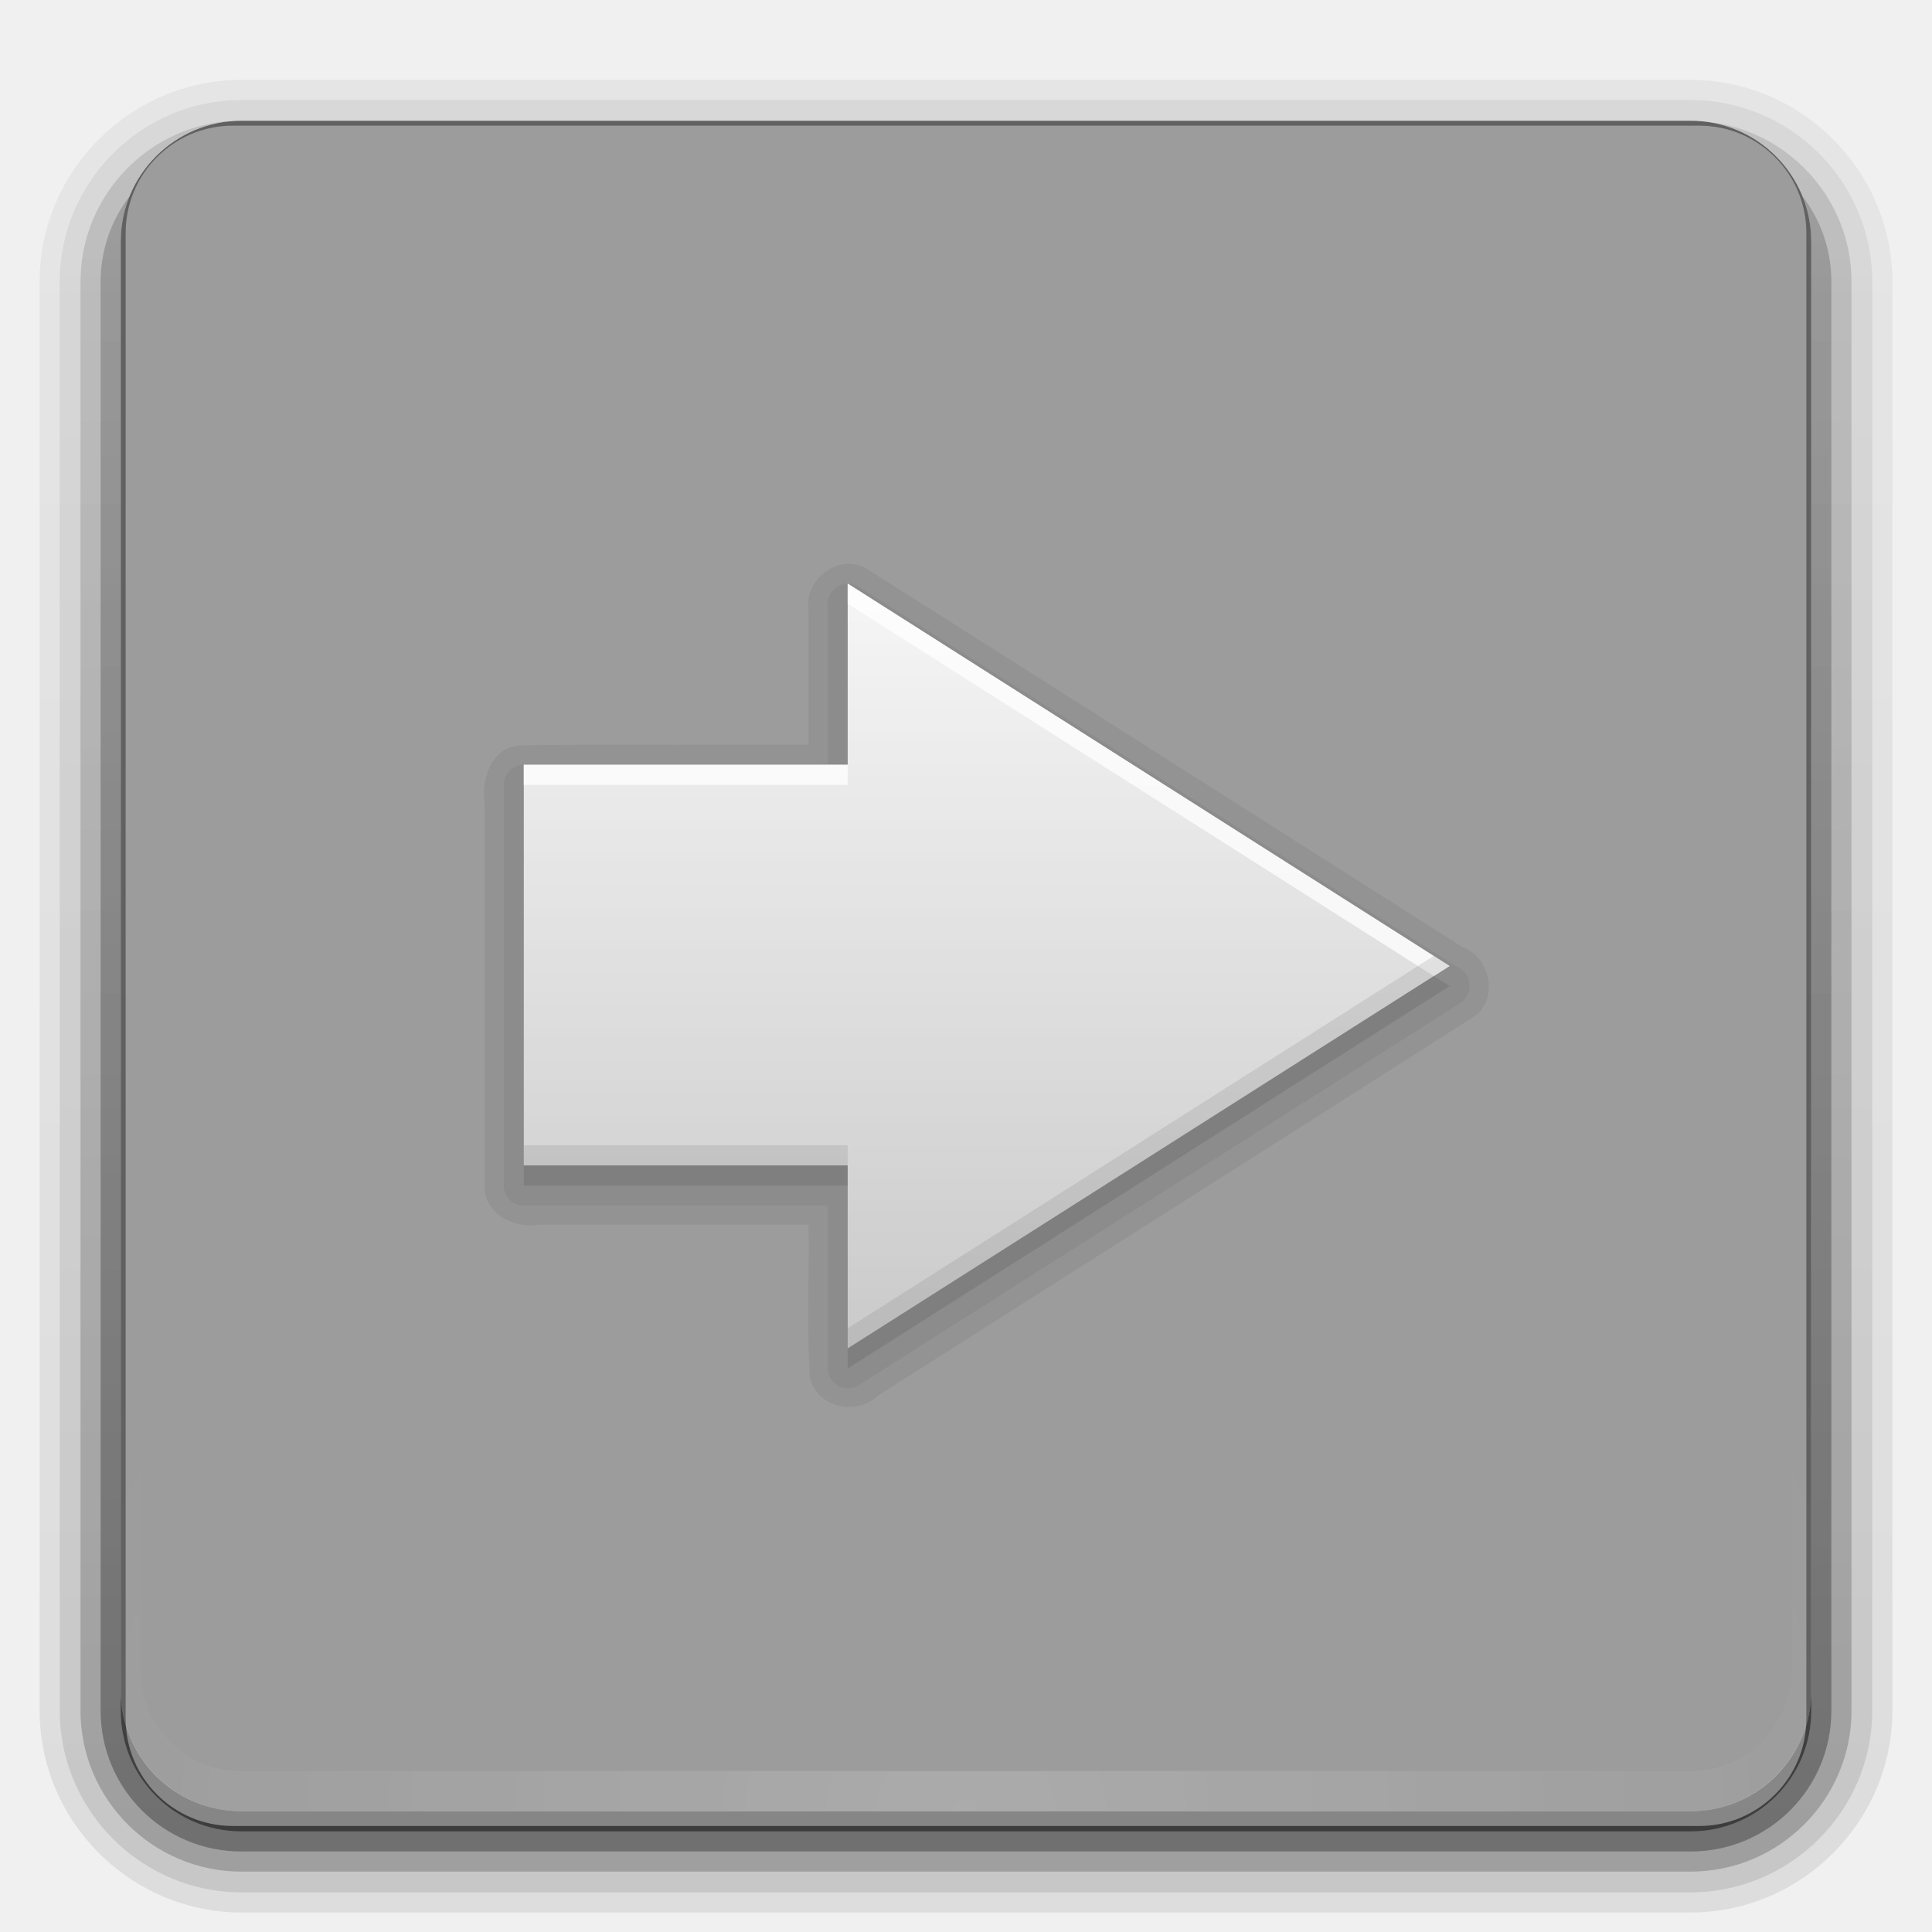
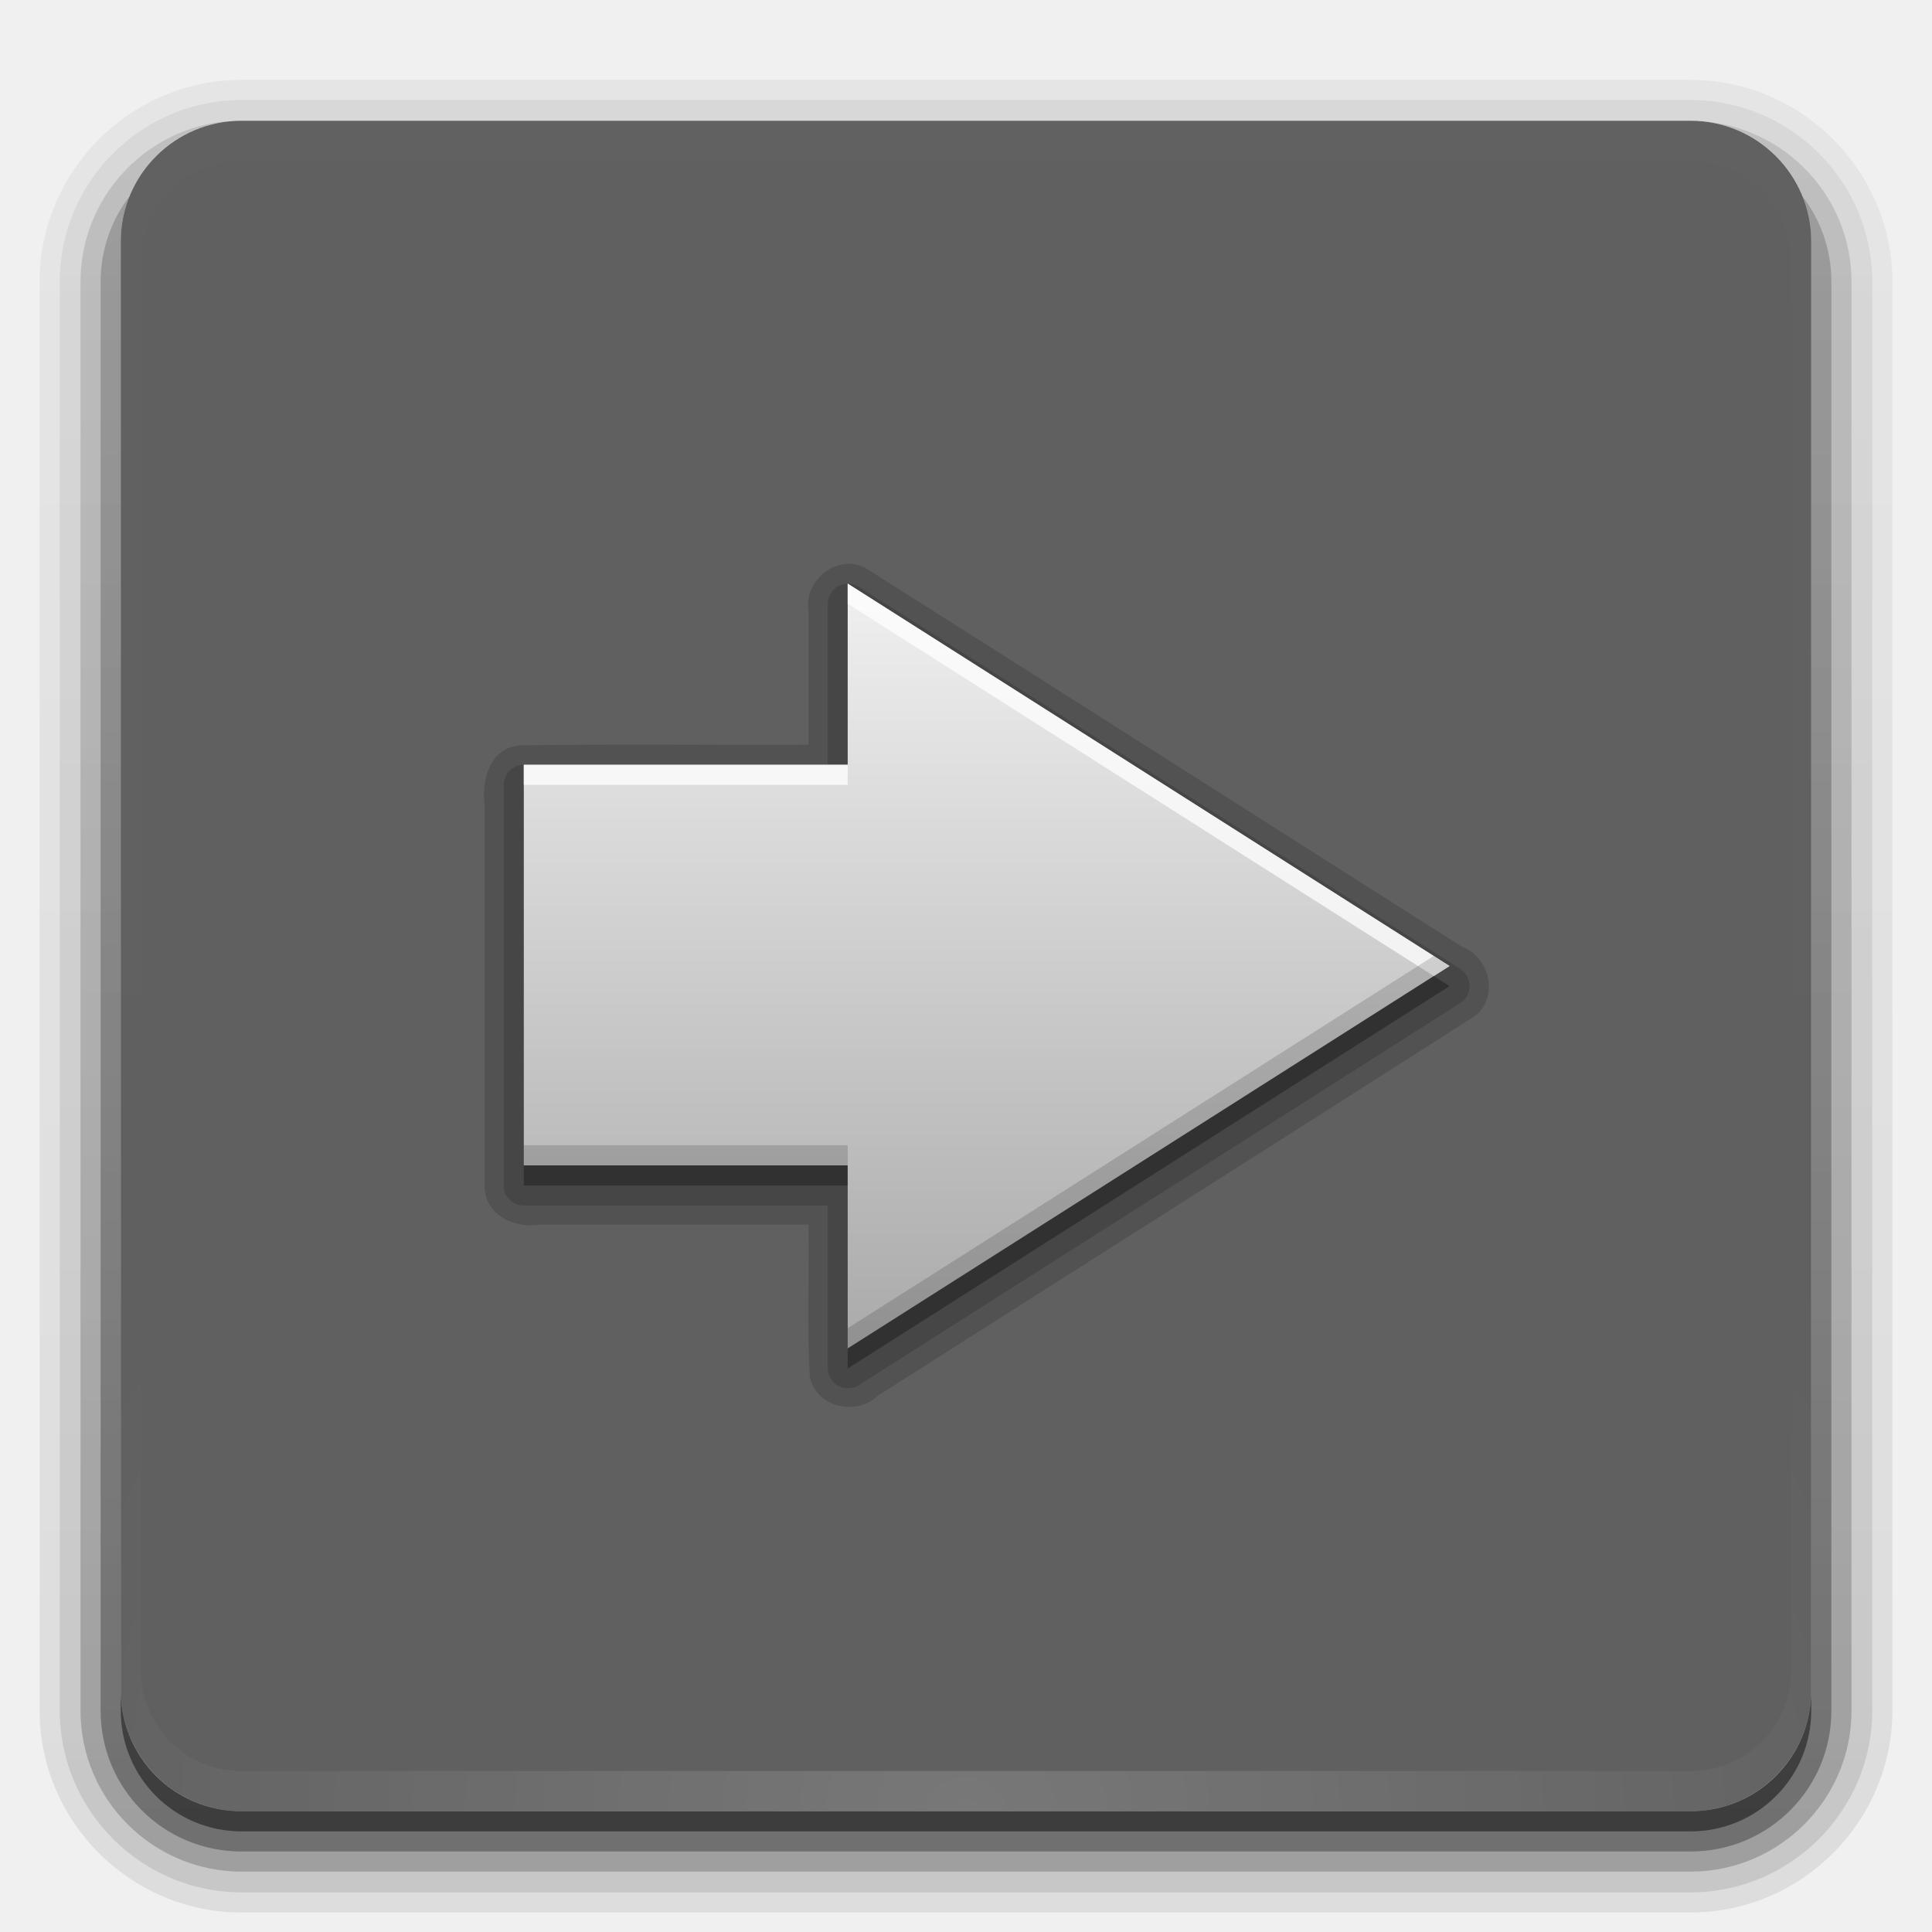
<svg xmlns="http://www.w3.org/2000/svg" xmlns:xlink="http://www.w3.org/1999/xlink" version="1.0" width="96" height="96" id="svg2408" style="display:inline">
  <defs id="defs2410">
    <linearGradient id="linearGradient3637">
      <stop id="stop3639" style="stop-color:#f0f0f0;stop-opacity:1" offset="0" />
      <stop id="stop3641" style="stop-color:#aaaaaa;stop-opacity:1" offset="1" />
    </linearGradient>
    <linearGradient x1="45.448" y1="92.54" x2="45.448" y2="7.017" id="ButtonShadow" gradientUnits="userSpaceOnUse" gradientTransform="scale(1.005865,0.994169)">
      <stop id="stop3750" style="stop-color:#000000;stop-opacity:1" offset="0" />
      <stop id="stop3752" style="stop-color:#000000;stop-opacity:0.588" offset="1" />
    </linearGradient>
    <linearGradient id="linearGradient3737">
      <stop id="stop3739" style="stop-color:#ffffff;stop-opacity:1" offset="0" />
      <stop id="stop3741" style="stop-color:#ffffff;stop-opacity:0" offset="1" />
    </linearGradient>
    <linearGradient id="linearGradient3700">
      <stop id="stop3702" style="stop-color:#2276c5;stop-opacity:1" offset="0" />
      <stop id="stop3704" style="stop-color:#68baf4;stop-opacity:1" offset="1" />
    </linearGradient>
    <filter color-interpolation-filters="sRGB" id="filter3174">
      <feGaussianBlur id="feGaussianBlur3176" stdDeviation="1.71" />
    </filter>
    <linearGradient x1="36.357" y1="6" x2="36.357" y2="63.893" id="linearGradient3188" xlink:href="#linearGradient3737" gradientUnits="userSpaceOnUse" />
    <filter x="-0.192" y="-0.192" width="1.384" height="1.384" color-interpolation-filters="sRGB" id="filter3794">
      <feGaussianBlur id="feGaussianBlur3796" stdDeviation="5.28" />
    </filter>
    <linearGradient x1="48" y1="20.221" x2="48" y2="138.661" id="linearGradient3613" xlink:href="#linearGradient3737" gradientUnits="userSpaceOnUse" />
    <radialGradient cx="48" cy="90.172" r="42" fx="48" fy="90.172" id="radialGradient3619" xlink:href="#linearGradient3737" gradientUnits="userSpaceOnUse" gradientTransform="matrix(1.157313,0,0,0.9959077,-7.551021,0.1971319)" />
    <clipPath id="clipPath3613">
      <rect width="84" height="84" rx="6" ry="6" x="6" y="6" id="rect3615" style="fill:#ffffff;fill-opacity:1;fill-rule:nonzero;stroke:none" />
    </clipPath>
    <linearGradient x1="48" y1="90" x2="48" y2="5.988" id="linearGradient2843" xlink:href="#linearGradient3700" gradientUnits="userSpaceOnUse" gradientTransform="translate(0,100)" />
    <clipPath id="clipPath3625">
      <path d="M 0,0 0,96 96,96 96,0 0,0 z m 12,6 72,0 c 3.324,0 6,2.676 6,6 l 0,72 c 0,3.324 -2.676,6 -6,6 L 12,90 C 8.676,90 6,87.324 6,84 L 6,12 C 6,8.676 8.676,6 12,6 z" id="path3627" style="fill:#ffffff;fill-opacity:1;stroke:none" />
    </clipPath>
    <linearGradient x1="44.512" y1="6" x2="44.512" y2="90.015" id="linearGradient3643" xlink:href="#linearGradient3637" gradientUnits="userSpaceOnUse" />
    <clipPath id="clipPath3649">
      <rect width="76" height="76" rx="4" ry="4" x="10" y="10" id="rect3651" style="fill:#ffffff;fill-opacity:1;fill-rule:nonzero;stroke:none" />
    </clipPath>
    <filter color-interpolation-filters="sRGB" id="filter3657">
      <feGaussianBlur id="feGaussianBlur3659" stdDeviation="1.14" />
    </filter>
    <linearGradient x1="45.448" y1="92.54" x2="45.448" y2="7.017" id="ButtonShadow-0" gradientUnits="userSpaceOnUse" gradientTransform="matrix(1.005865,0,0,0.994169,100,0)">
      <stop id="stop3750-8" style="stop-color:#000000;stop-opacity:1" offset="0" />
      <stop id="stop3752-5" style="stop-color:#000000;stop-opacity:0.588" offset="1" />
    </linearGradient>
    <linearGradient x1="32.251" y1="6.132" x2="32.251" y2="90.239" id="linearGradient3780" xlink:href="#ButtonShadow-0" gradientUnits="userSpaceOnUse" gradientTransform="matrix(1.02381,0,0,-1.011905,-1.142857,98.07143)" />
    <linearGradient x1="32.251" y1="6.132" x2="32.251" y2="90.239" id="linearGradient3772" xlink:href="#ButtonShadow-0" gradientUnits="userSpaceOnUse" gradientTransform="matrix(1.02381,0,0,-1.011905,-1.142857,98.07143)" />
    <linearGradient x1="32.251" y1="6.132" x2="32.251" y2="90.239" id="linearGradient3725" xlink:href="#ButtonShadow-0" gradientUnits="userSpaceOnUse" gradientTransform="matrix(1.02381,0,0,-1.011905,-1.142857,98.07143)" />
    <linearGradient x1="32.251" y1="6.132" x2="32.251" y2="90.239" id="linearGradient3721" xlink:href="#ButtonShadow-0" gradientUnits="userSpaceOnUse" gradientTransform="matrix(1,0,0,-1,0,97)" />
    <linearGradient x1="32.251" y1="6.132" x2="32.251" y2="90.239" id="linearGradient3199" xlink:href="#ButtonShadow-0" gradientUnits="userSpaceOnUse" gradientTransform="matrix(1.02381,0,0,-1.011905,-1.142857,98.07143)" />
    <linearGradient x1="36.357" y1="6" x2="36.357" y2="63.893" id="linearGradient3188-8" xlink:href="#linearGradient3737-3" gradientUnits="userSpaceOnUse" />
    <linearGradient id="linearGradient3737-3">
      <stop id="stop3739-6" style="stop-color:#ffffff;stop-opacity:1" offset="0" />
      <stop id="stop3741-1" style="stop-color:#ffffff;stop-opacity:0" offset="1" />
    </linearGradient>
    <radialGradient cx="48" cy="90.172" r="42" fx="48" fy="90.172" id="radialGradient3619-3" xlink:href="#linearGradient3737-3" gradientUnits="userSpaceOnUse" gradientTransform="matrix(1.157313,0,0,0.9959077,-7.551021,0.1971319)" />
    <linearGradient x1="104" y1="8" x2="120" y2="8" id="linearGradient3905" xlink:href="#linearGradient3637" gradientUnits="userSpaceOnUse" gradientTransform="translate(-104,104)" />
    <linearGradient x1="104" y1="8" x2="120" y2="8" id="linearGradient3913" xlink:href="#linearGradient3183-0" gradientUnits="userSpaceOnUse" gradientTransform="translate(-144,104)" />
    <linearGradient id="linearGradient3183-0">
      <stop id="stop3185-9" style="stop-color:#c80000;stop-opacity:1" offset="0" />
      <stop id="stop3187-6" style="stop-color:#f3604d;stop-opacity:1" offset="1" />
    </linearGradient>
    <linearGradient x1="18.693" y1="8.997" x2="4.943" y2="8.997" id="linearGradient3022" xlink:href="#linearGradient3637" gradientUnits="userSpaceOnUse" gradientTransform="matrix(0,-2.763538,-3.22312,0,80.02734,80.65979)" />
  </defs>
  <g id="layer2" style="display:none">
    <rect width="86" height="85" rx="6" ry="6" x="5" y="7" clip-path="url(#clipPath3625)" id="rect3745" style="opacity:0.9;fill:url(#ButtonShadow);fill-opacity:1;fill-rule:nonzero;stroke:none;filter:url(#filter3174)" />
  </g>
  <g id="layer3">
    <path d="M 12,3.969 C 6.489,3.969 1.969,8.489 1.969,14 l 0,71 c 0,5.511 4.52,10.031 10.031,10.031 l 72,0 c 5.511,0 10.031,-4.52 10.031,-10.031 l 0,-71 C 94.031,8.489 89.511,3.969 84,3.969 l -72,0 z M 12,6 84,6 c 3.324,0 6,2.676 6,6 l 0,72 c 0,3.324 -2.676,6 -6,6 L 12,90 C 8.676,90 6,87.324 6,84 L 6,12 C 6,8.676 8.676,6 12,6 z" id="path3786" style="opacity:0.08;fill:url(#linearGradient3199);fill-opacity:1;fill-rule:nonzero;stroke:none;display:inline" />
    <path d="M 12,4.969 C 7.028,4.969 2.969,9.028 2.969,14 l 0,71 c 0,4.972 4.06,9.031 9.031,9.031 l 72,0 c 4.972,0 9.031,-4.06 9.031,-9.031 l 0,-71 C 93.031,9.028 88.972,4.969 84,4.969 l -72,0 z M 12,6 84,6 c 3.324,0 6,2.676 6,6 l 0,72 c 0,3.324 -2.676,6 -6,6 L 12,90 C 8.676,90 6,87.324 6,84 L 6,12 C 6,8.676 8.676,6 12,6 z" id="path3778" style="opacity:0.1;fill:url(#linearGradient3780);fill-opacity:1;fill-rule:nonzero;stroke:none;display:inline" />
    <path d="M 11.188,6.031 C 7.16,6.442 4,9.866 4,14 l 0,71 c 0,4.409 3.591,8 8,8 l 72,0 c 4.409,0 8,-3.591 8,-8 L 92,14 C 92,9.803 88.741,6.354 84.625,6.031 87.658,6.337 90,8.884 90,12 l 0,72 c 0,3.324 -2.676,6 -6,6 L 12,90 C 8.676,90 6,87.324 6,84 L 6,12 c 0,-3.116 2.342,-5.663 5.375,-5.969 -0.062,0.005 -0.126,-0.006 -0.188,0 z" id="path3770" style="opacity:0.2;fill:url(#linearGradient3772);fill-opacity:1;fill-rule:nonzero;stroke:none;display:inline" />
    <path d="M 6.438,9.75 C 5.538,10.927 5,12.397 5,14 l 0,71 c 0,3.878 3.122,7 7,7 l 72,0 c 3.878,0 7,-3.122 7,-7 L 91,14 C 91,12.397 90.462,10.927 89.562,9.75 89.842,10.444 90,11.204 90,12 l 0,72 c 0,3.324 -2.676,6 -6,6 L 12,90 C 8.676,90 6,87.324 6,84 L 6,12 C 6,11.204 6.158,10.444 6.438,9.75 z" id="rect3723" style="opacity:0.3;fill:url(#linearGradient3725);fill-opacity:1;fill-rule:nonzero;stroke:none;display:inline" />
    <path d="m 6,84 0,1 c 0,3.324 2.676,6 6,6 l 72,0 c 3.324,0 6,-2.676 6,-6 l 0,-1 c 0,3.324 -2.676,6 -6,6 L 12,90 C 8.676,90 6,87.324 6,84 z" id="rect3716" style="opacity:0.45;fill:url(#linearGradient3721);fill-opacity:1;fill-rule:nonzero;stroke:none;display:inline" />
  </g>
  <g id="layer1" style="display:none">
    <rect width="84" height="84" rx="6" ry="6" x="6" y="6" id="rect2419" style="opacity:0.8;fill:#000000;fill-opacity:1;fill-rule:nonzero;stroke:none" />
    <path d="m 14,10 c -2.216,0 -4,1.784 -4,4 l 0,68 c 0,2.216 1.784,4 4,4 l 68,0 c 2.216,0 4,-1.784 4,-4 l 0,-68 c 0,-2.216 -1.784,-4 -4,-4 l -68,0 z m 0,3.062 68,0 c 0.579,0 0.938,0.359 0.938,0.938 l 0,68 c 0,0.579 -0.359,0.938 -0.938,0.938 l -68,0 c -0.579,0 -0.938,-0.359 -0.938,-0.938 l 0,-68 c 0,-0.579 0.359,-0.938 0.938,-0.938 z" id="rect3726" style="opacity:0.08;fill:#000000;fill-opacity:1;fill-rule:nonzero;stroke:none" />
    <path d="M 12,6 C 8.676,6 6,8.676 6,12 l 0,72 c 0,3.324 2.676,6 6,6 l 72,0 c 3.324,0 6,-2.676 6,-6 L 90,12 C 90,8.676 87.324,6 84,6 L 12,6 z m 2,4 68,0 c 2.216,0 4,1.784 4,4 l 0,68 c 0,2.216 -1.784,4 -4,4 l -68,0 c -2.216,0 -4,-1.784 -4,-4 l 0,-68 c 0,-2.216 1.784,-4 4,-4 z" id="rect3629" style="fill:url(#linearGradient3643);fill-opacity:1;fill-rule:nonzero;stroke:none" />
    <path d="M 12,6 C 8.676,6 6,8.676 6,12 l 0,2 0,68 0,2 c 0,0.335 0.041,0.651 0.094,0.969 0.049,0.296 0.097,0.597 0.188,0.875 0.01,0.03 0.021,0.064 0.031,0.094 0.099,0.288 0.235,0.547 0.375,0.812 0.145,0.274 0.316,0.536 0.5,0.781 0.184,0.246 0.374,0.473 0.594,0.688 0.44,0.428 0.943,0.815 1.5,1.094 0.279,0.14 0.573,0.247 0.875,0.344 -0.256,-0.1 -0.487,-0.236 -0.719,-0.375 -0.007,-0.004 -0.024,0.004 -0.031,0 -0.032,-0.019 -0.062,-0.043 -0.094,-0.062 -0.12,-0.077 -0.231,-0.164 -0.344,-0.25 -0.106,-0.081 -0.213,-0.161 -0.312,-0.25 C 8.478,88.557 8.309,88.373 8.156,88.188 8.049,88.057 7.938,87.922 7.844,87.781 7.819,87.743 7.805,87.695 7.781,87.656 7.716,87.553 7.651,87.452 7.594,87.344 7.493,87.149 7.388,86.928 7.312,86.719 7.305,86.697 7.289,86.678 7.281,86.656 7.249,86.564 7.245,86.469 7.219,86.375 7.188,86.268 7.148,86.172 7.125,86.062 7.052,85.721 7,85.364 7,85 L 7,83 7,15 7,13 C 7,10.218 9.218,8 12,8 l 2,0 68,0 2,0 c 2.782,0 5,2.218 5,5 l 0,2 0,68 0,2 c 0,0.364 -0.052,0.721 -0.125,1.062 -0.044,0.207 -0.088,0.398 -0.156,0.594 -0.008,0.022 -0.023,0.041 -0.031,0.062 -0.063,0.174 -0.138,0.367 -0.219,0.531 -0.042,0.083 -0.079,0.17 -0.125,0.25 -0.055,0.097 -0.127,0.188 -0.188,0.281 -0.094,0.141 -0.205,0.276 -0.312,0.406 -0.143,0.174 -0.303,0.347 -0.469,0.5 -0.011,0.01 -0.02,0.021 -0.031,0.031 -0.138,0.126 -0.285,0.234 -0.438,0.344 -0.103,0.073 -0.204,0.153 -0.312,0.219 -0.007,0.004 -0.024,-0.004 -0.031,0 -0.232,0.139 -0.463,0.275 -0.719,0.375 0.302,-0.097 0.596,-0.204 0.875,-0.344 0.557,-0.279 1.06,-0.666 1.5,-1.094 0.22,-0.214 0.409,-0.442 0.594,-0.688 0.184,-0.246 0.355,-0.508 0.5,-0.781 0.14,-0.265 0.276,-0.525 0.375,-0.812 0.01,-0.031 0.021,-0.063 0.031,-0.094 0.09,-0.278 0.139,-0.579 0.188,-0.875 C 89.959,84.651 90,84.335 90,84 l 0,-2 0,-68 0,-2 C 90,8.676 87.324,6 84,6 L 12,6 z" id="rect3728" style="fill:url(#linearGradient3188);fill-opacity:1;fill-rule:nonzero;stroke:none" />
    <path d="M 12,90 C 8.676,90 6,87.324 6,84 L 6,82 6,14 6,12 c 0,-0.335 0.041,-0.651 0.094,-0.969 0.049,-0.296 0.097,-0.597 0.188,-0.875 C 6.291,10.126 6.302,10.093 6.312,10.062 6.411,9.775 6.547,9.515 6.688,9.25 6.832,8.976 7.003,8.714 7.188,8.469 7.372,8.223 7.561,7.995 7.781,7.781 8.221,7.353 8.724,6.967 9.281,6.688 9.56,6.548 9.855,6.441 10.156,6.344 9.9,6.444 9.67,6.58 9.438,6.719 c -0.007,0.004 -0.024,-0.004 -0.031,0 -0.032,0.019 -0.062,0.043 -0.094,0.062 -0.12,0.077 -0.231,0.164 -0.344,0.25 -0.106,0.081 -0.213,0.161 -0.312,0.25 C 8.478,7.443 8.309,7.627 8.156,7.812 8.049,7.943 7.938,8.078 7.844,8.219 7.819,8.257 7.805,8.305 7.781,8.344 7.716,8.447 7.651,8.548 7.594,8.656 7.493,8.851 7.388,9.072 7.312,9.281 7.305,9.303 7.289,9.322 7.281,9.344 7.249,9.436 7.245,9.531 7.219,9.625 7.188,9.732 7.148,9.828 7.125,9.938 7.052,10.279 7,10.636 7,11 l 0,2 0,68 0,2 c 0,2.782 2.218,5 5,5 l 2,0 68,0 2,0 c 2.782,0 5,-2.218 5,-5 l 0,-2 0,-68 0,-2 C 89,10.636 88.948,10.279 88.875,9.938 88.831,9.731 88.787,9.54 88.719,9.344 88.711,9.322 88.695,9.303 88.688,9.281 88.625,9.108 88.549,8.914 88.469,8.75 88.427,8.667 88.39,8.58 88.344,8.5 88.289,8.403 88.217,8.312 88.156,8.219 88.062,8.078 87.951,7.943 87.844,7.812 87.701,7.638 87.541,7.466 87.375,7.312 87.364,7.302 87.355,7.291 87.344,7.281 87.205,7.156 87.059,7.047 86.906,6.938 86.804,6.864 86.702,6.784 86.594,6.719 c -0.007,-0.004 -0.024,0.004 -0.031,0 -0.232,-0.139 -0.463,-0.275 -0.719,-0.375 0.302,0.097 0.596,0.204 0.875,0.344 0.557,0.279 1.06,0.666 1.5,1.094 0.22,0.214 0.409,0.442 0.594,0.688 0.184,0.246 0.355,0.508 0.5,0.781 0.14,0.265 0.276,0.525 0.375,0.812 0.01,0.031 0.021,0.063 0.031,0.094 0.09,0.278 0.139,0.579 0.188,0.875 C 89.959,11.349 90,11.665 90,12 l 0,2 0,68 0,2 c 0,3.324 -2.676,6 -6,6 l -72,0 z" id="path3615" style="opacity:0.6;fill:url(#radialGradient3619);fill-opacity:1;fill-rule:nonzero;stroke:none" />
    <rect width="84" height="84" rx="6" ry="6" x="6" y="106" id="rect2841" style="fill:url(#linearGradient2843);fill-opacity:1;fill-rule:nonzero;stroke:none" />
    <rect width="76" height="76" rx="4" ry="4" x="10" y="110" id="rect3634" style="fill:#ff0000;fill-opacity:1;fill-rule:nonzero;stroke:none" />
    <path d="m 14,9 c -2.753,0 -5,2.247 -5,5 l 0,68 c 0,2.753 2.247,5 5,5 l 68,0 c 2.753,0 5,-2.247 5,-5 L 87,14 C 87,11.247 84.753,9 82,9 L 14,9 z m 0,2 68,0 c 1.679,0 3,1.321 3,3 l 0,68 c 0,1.679 -1.321,3 -3,3 l -68,0 c -1.679,0 -3,-1.321 -3,-3 l 0,-68 c 0,-1.679 1.321,-3 3,-3 z" transform="translate(-110,0)" clip-path="url(#clipPath3649)" id="rect3647" style="font-size:medium;font-style:normal;font-variant:normal;font-weight:normal;font-stretch:normal;text-indent:0;text-align:start;text-decoration:none;line-height:normal;letter-spacing:normal;word-spacing:normal;text-transform:none;direction:ltr;block-progression:tb;writing-mode:lr-tb;text-anchor:start;color:#000000;fill:#000000;fill-opacity:1;stroke:none;stroke-width:2;marker:none;visibility:visible;display:inline;overflow:visible;filter:url(#filter3657);enable-background:accumulate;font-family:Abandoned Bitplane;-inkscape-font-specification:Abandoned Bitplane" />
    <path d="m 14.089,10 c -2.216,0 -4,1.784 -4,4 l 0,68 c 0,2.216 1.784,4 4,4 l 68,0 c 2.216,0 4,-1.784 4,-4 l 0,-68 c 0,-2.216 -1.784,-4 -4,-4 l -68,0 z m 0,2 68,0 c 1.14,0 2,0.86 2,2 l 0,68 c 0,1.14 -0.86,2 -2,2 l -68,0 c -1.14,0 -2,-0.86 -2,-2 l 0,-68 c 0,-1.14 0.86,-2 2,-2 z" id="path3709" style="opacity:0.16;fill:#000000;fill-opacity:1;fill-rule:nonzero;stroke:none" />
    <path d="m 14,10 c -2.216,0 -4,1.784 -4,4 l 0,68 c 0,2.216 1.784,4 4,4 l 68,0 c 2.216,0 4,-1.784 4,-4 l 0,-68 c 0,-2.216 -1.784,-4 -4,-4 l -68,0 z m 0,1 68,0 c 1.674,0 3,1.326 3,3 l 0,68 c 0,1.674 -1.326,3 -3,3 l -68,0 c -1.674,0 -3,-1.326 -3,-3 l 0,-68 c 0,-1.674 1.326,-3 3,-3 z" id="path3707" style="opacity:0.36;fill:#000000;fill-opacity:1;fill-rule:nonzero;stroke:none" />
  </g>
  <g id="layer4" style="display:inline">
    <rect width="84" height="84" rx="6" ry="6" x="6" y="6" id="rect2419-9" style="opacity:0.6;fill:#000000;fill-opacity:1;fill-rule:nonzero;stroke:none;display:inline" />
    <path d="M 12,6 C 8.676,6 6,8.676 6,12 l 0,2 0,68 0,2 c 0,0.335 0.041,0.651 0.094,0.969 0.049,0.296 0.097,0.597 0.188,0.875 0.01,0.03 0.021,0.064 0.031,0.094 0.099,0.288 0.235,0.547 0.375,0.812 0.145,0.274 0.316,0.536 0.5,0.781 0.184,0.246 0.374,0.473 0.594,0.688 0.44,0.428 0.943,0.815 1.5,1.094 0.279,0.14 0.573,0.247 0.875,0.344 -0.256,-0.1 -0.487,-0.236 -0.719,-0.375 -0.007,-0.004 -0.024,0.004 -0.031,0 -0.032,-0.019 -0.062,-0.043 -0.094,-0.062 -0.12,-0.077 -0.231,-0.164 -0.344,-0.25 -0.106,-0.081 -0.213,-0.161 -0.312,-0.25 C 8.478,88.557 8.309,88.373 8.156,88.188 8.049,88.057 7.938,87.922 7.844,87.781 7.819,87.743 7.805,87.695 7.781,87.656 7.716,87.553 7.651,87.452 7.594,87.344 7.493,87.149 7.388,86.928 7.312,86.719 7.305,86.697 7.289,86.678 7.281,86.656 7.249,86.564 7.245,86.469 7.219,86.375 7.188,86.268 7.148,86.172 7.125,86.062 7.052,85.721 7,85.364 7,85 L 7,83 7,15 7,13 C 7,10.218 9.218,8 12,8 l 2,0 68,0 2,0 c 2.782,0 5,2.218 5,5 l 0,2 0,68 0,2 c 0,0.364 -0.052,0.721 -0.125,1.062 -0.044,0.207 -0.088,0.398 -0.156,0.594 -0.008,0.022 -0.023,0.041 -0.031,0.062 -0.063,0.174 -0.138,0.367 -0.219,0.531 -0.042,0.083 -0.079,0.17 -0.125,0.25 -0.055,0.097 -0.127,0.188 -0.188,0.281 -0.094,0.141 -0.205,0.276 -0.312,0.406 -0.143,0.174 -0.303,0.347 -0.469,0.5 -0.011,0.01 -0.02,0.021 -0.031,0.031 -0.138,0.126 -0.285,0.234 -0.438,0.344 -0.103,0.073 -0.204,0.153 -0.312,0.219 -0.007,0.004 -0.024,-0.004 -0.031,0 -0.232,0.139 -0.463,0.275 -0.719,0.375 0.302,-0.097 0.596,-0.204 0.875,-0.344 0.557,-0.279 1.06,-0.666 1.5,-1.094 0.22,-0.214 0.409,-0.442 0.594,-0.688 0.184,-0.246 0.355,-0.508 0.5,-0.781 0.14,-0.265 0.276,-0.525 0.375,-0.812 0.01,-0.031 0.021,-0.063 0.031,-0.094 0.09,-0.278 0.139,-0.579 0.188,-0.875 C 89.959,84.651 90,84.335 90,84 l 0,-2 0,-68 0,-2 C 90,8.676 87.324,6 84,6 L 12,6 z" id="rect3728-4" style="opacity:0.01;fill:url(#linearGradient3188-8);fill-opacity:1;fill-rule:nonzero;stroke:none;display:inline" />
    <path d="M 12,90 C 8.676,90 6,87.324 6,84 L 6,82 6,14 6,12 c 0,-0.335 0.041,-0.651 0.094,-0.969 0.049,-0.296 0.097,-0.597 0.188,-0.875 C 6.291,10.126 6.302,10.093 6.312,10.062 6.411,9.775 6.547,9.515 6.688,9.25 6.832,8.976 7.003,8.714 7.188,8.469 7.372,8.223 7.561,7.995 7.781,7.781 8.221,7.353 8.724,6.967 9.281,6.688 9.56,6.548 9.855,6.441 10.156,6.344 9.9,6.444 9.67,6.58 9.438,6.719 c -0.007,0.004 -0.024,-0.004 -0.031,0 -0.032,0.019 -0.062,0.043 -0.094,0.062 -0.12,0.077 -0.231,0.164 -0.344,0.25 -0.106,0.081 -0.213,0.161 -0.312,0.25 C 8.478,7.443 8.309,7.627 8.156,7.812 8.049,7.943 7.938,8.078 7.844,8.219 7.819,8.257 7.805,8.305 7.781,8.344 7.716,8.447 7.651,8.548 7.594,8.656 7.493,8.851 7.388,9.072 7.312,9.281 7.305,9.303 7.289,9.322 7.281,9.344 7.249,9.436 7.245,9.531 7.219,9.625 7.188,9.732 7.148,9.828 7.125,9.938 7.052,10.279 7,10.636 7,11 l 0,2 0,68 0,2 c 0,2.782 2.218,5 5,5 l 2,0 68,0 2,0 c 2.782,0 5,-2.218 5,-5 l 0,-2 0,-68 0,-2 C 89,10.636 88.948,10.279 88.875,9.938 88.831,9.731 88.787,9.54 88.719,9.344 88.711,9.322 88.695,9.303 88.688,9.281 88.625,9.108 88.549,8.914 88.469,8.75 88.427,8.667 88.39,8.58 88.344,8.5 88.289,8.403 88.217,8.312 88.156,8.219 88.062,8.078 87.951,7.943 87.844,7.812 87.701,7.638 87.541,7.466 87.375,7.312 87.364,7.302 87.355,7.291 87.344,7.281 87.205,7.156 87.059,7.047 86.906,6.938 86.804,6.864 86.702,6.784 86.594,6.719 c -0.007,-0.004 -0.024,0.004 -0.031,0 -0.232,-0.139 -0.463,-0.275 -0.719,-0.375 0.302,0.097 0.596,0.204 0.875,0.344 0.557,0.279 1.06,0.666 1.5,1.094 0.22,0.214 0.409,0.442 0.594,0.688 0.184,0.246 0.355,0.508 0.5,0.781 0.14,0.265 0.276,0.525 0.375,0.812 0.01,0.031 0.021,0.063 0.031,0.094 0.09,0.278 0.139,0.579 0.188,0.875 C 89.959,11.349 90,11.665 90,12 l 0,2 0,68 0,2 c 0,3.324 -2.676,6 -6,6 l -72,0 z" id="path3615-6" style="opacity:0.15;fill:url(#radialGradient3619-3);fill-opacity:1;fill-rule:nonzero;stroke:none;display:inline" />
  </g>
  <g id="layer5" style="display:none">
    <rect width="66" height="66" rx="12" ry="12" x="15" y="15" clip-path="url(#clipPath3613)" id="rect3171" style="opacity:0.1;fill:url(#linearGradient3613);fill-opacity:1;fill-rule:nonzero;stroke:#ffffff;stroke-width:0.5;stroke-linecap:round;stroke-linejoin:miter;stroke-miterlimit:4;stroke-opacity:1;stroke-dasharray:none;stroke-dashoffset:0;filter:url(#filter3794)" />
  </g>
  <g id="layer6" style="display:inline">
    <path d="m 24.082,58.977 c 0.023,1.405 1.513,2.084 2.751,1.875 4.448,0 8.895,0 13.343,0 0.04,2.508 -0.082,5.035 0.062,7.531 0.27,1.525 2.305,2.018 3.377,0.971 9.89,-6.295 19.819,-12.569 29.685,-18.877 1.196,-0.944 0.715,-2.935 -0.659,-3.436 C 62.745,40.762 52.863,34.456 42.957,28.195 c -1.397,-0.675 -3.034,0.67 -2.781,2.172 0,2.213 0,4.427 0,6.64 -4.77,0.021 -9.547,-0.042 -14.312,0.031 -1.502,0.081 -1.958,1.727 -1.781,2.98 0,6.319 0,12.638 0,18.958 z" id="path3915" style="opacity:0.15;fill:#000000;fill-opacity:1;stroke:none;display:inline" />
    <path d="m 37.906,28 a 1.007,1.007 0 0 0 -0.812,1 l 0,15.094 -8.094,0 A 1.007,1.007 0 0 0 28.156,45.625 l 19,29.906 a 1.007,1.007 0 0 0 1.688,0 l 19,-29.906 A 1.007,1.007 0 0 0 67,44.094 l -8,0 L 59,29 a 1.007,1.007 0 0 0 -1,-1 l -19.906,0 a 1.007,1.007 0 0 0 -0.188,0 z" transform="matrix(0,-1,1,0,-2.964971,96.99231)" id="path3911" style="opacity:0.15;fill:#000000;fill-opacity:1;stroke:none;display:inline" />
    <path d="m 26.027,58.907 16.094,0 0,9.093 29.906,-19 -29.906,-19 0,9 -16.094,0 z" id="path3905" style="opacity:0.3;fill:#000000;fill-opacity:1;stroke:none;display:inline" />
    <rect width="16" height="16" x="0" y="104" transform="matrix(0,1,1,0,0,0)" id="rect3897" style="color:#000000;fill:url(#linearGradient3905);fill-opacity:1;fill-rule:nonzero;stroke:none;stroke-width:2;marker:none;visibility:visible;display:inline;overflow:visible;enable-background:accumulate" />
    <text x="104" y="48" id="text3907" xml:space="preserve" style="font-size:4px;font-style:normal;font-variant:normal;font-weight:normal;font-stretch:normal;text-align:start;line-height:125%;letter-spacing:0px;word-spacing:0px;writing-mode:lr-tb;text-anchor:start;fill:#000000;fill-opacity:1;stroke:none;font-family:Liberation Sans;-inkscape-font-specification:Liberation Sans">
      <tspan x="104" y="48" id="tspan3909">Shadow opacity : 30, 15, 10, (8)</tspan>
    </text>
    <rect width="16" height="16" x="-40" y="104" transform="matrix(0,-1,1,0,0,0)" id="rect3911" style="color:#000000;fill:url(#linearGradient3913);fill-opacity:1;fill-rule:nonzero;stroke:none;stroke-width:2;marker:none;visibility:visible;display:inline;overflow:visible;enable-background:accumulate" />
    <text x="124" y="32" id="text3951" xml:space="preserve" style="font-size:4px;font-style:normal;font-variant:normal;font-weight:normal;font-stretch:normal;text-align:start;line-height:125%;letter-spacing:0px;word-spacing:0px;writing-mode:lr-tb;text-anchor:start;fill:#000000;fill-opacity:1;stroke:none;font-family:Liberation Sans;-inkscape-font-specification:Liberation Sans">
      <tspan x="124" y="32" id="tspan3953">Bevel opacity : 30 / 10</tspan>
    </text>
    <text x="124" y="8" id="text3955" xml:space="preserve" style="font-size:4px;font-style:normal;font-variant:normal;font-weight:normal;font-stretch:normal;text-align:start;line-height:125%;letter-spacing:0px;word-spacing:0px;writing-mode:lr-tb;text-anchor:start;fill:#000000;fill-opacity:1;stroke:none;font-family:Liberation Sans;-inkscape-font-specification:Liberation Sans">
      <tspan x="124" y="8" id="tspan3957">Bevel opacity : 75 / 15</tspan>
    </text>
    <path d="m 26.027,57.907 16.094,0 0,9.093 29.906,-19 -29.906,-19 0,9 -16.094,0 z" id="Symbol" style="fill:url(#linearGradient3022);fill-opacity:1;stroke:none;display:inline" />
    <path d="m 42.121,29 29.906,19 -0.781,0.5 -29.125,-18.5 0,-1 z m 0,9 0,1 -16.094,0 0,-1 16.094,0 z" id="path3974" style="opacity:0.75;fill:#ffffff;fill-opacity:1;stroke:none;display:inline" />
    <path d="m 71.246,47.5 0.781,0.5 -29.906,19 0,-1 29.125,-18.5 z m -29.125,9.406 0,1 -16.094,0 0,-1 16.094,0 z" id="path3983" style="opacity:0.15;fill:#000000;fill-opacity:1;stroke:none;display:inline" />
  </g>
-   <g id="layer8" style="opacity:0.378;display:inline">
+   <g id="layer8" style="opacity:0.378;display:none">
    <rect style="fill:#ffffff;fill-opacity:1;stroke:none" id="rect2905" width="83.512" height="84.488" x="6.244" y="6.244" ry="5.327" />
  </g>
</svg>
